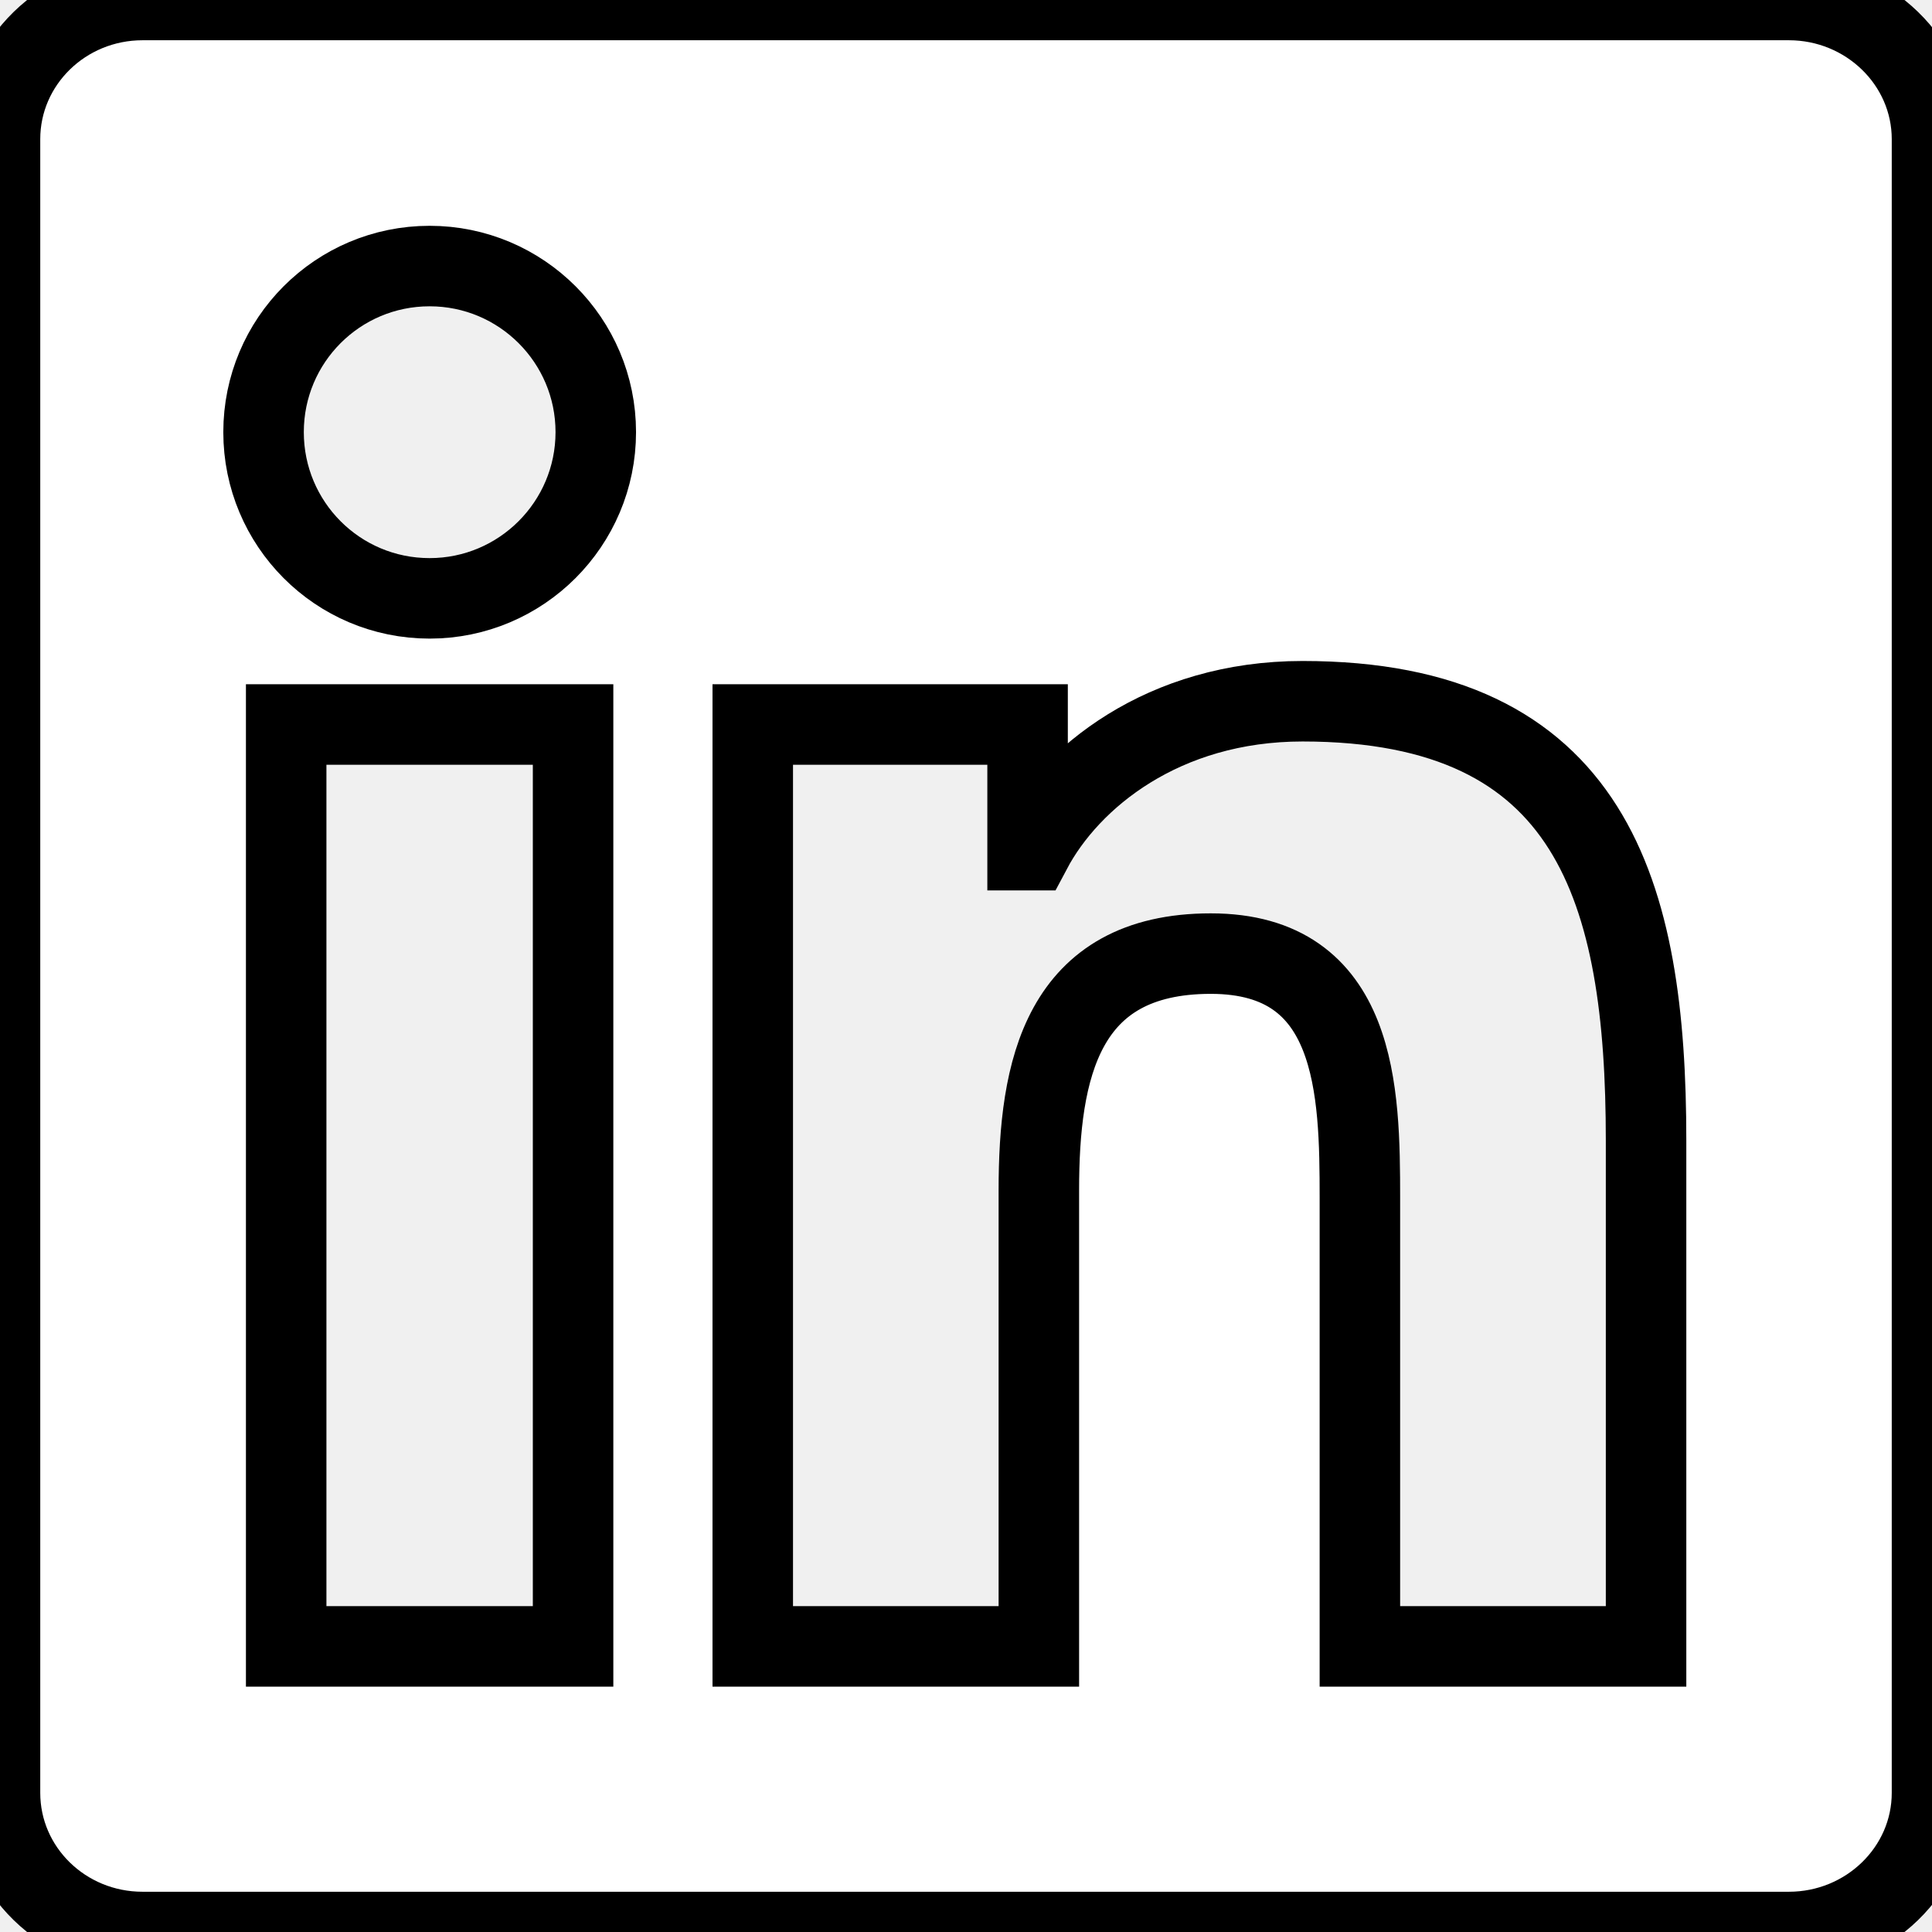
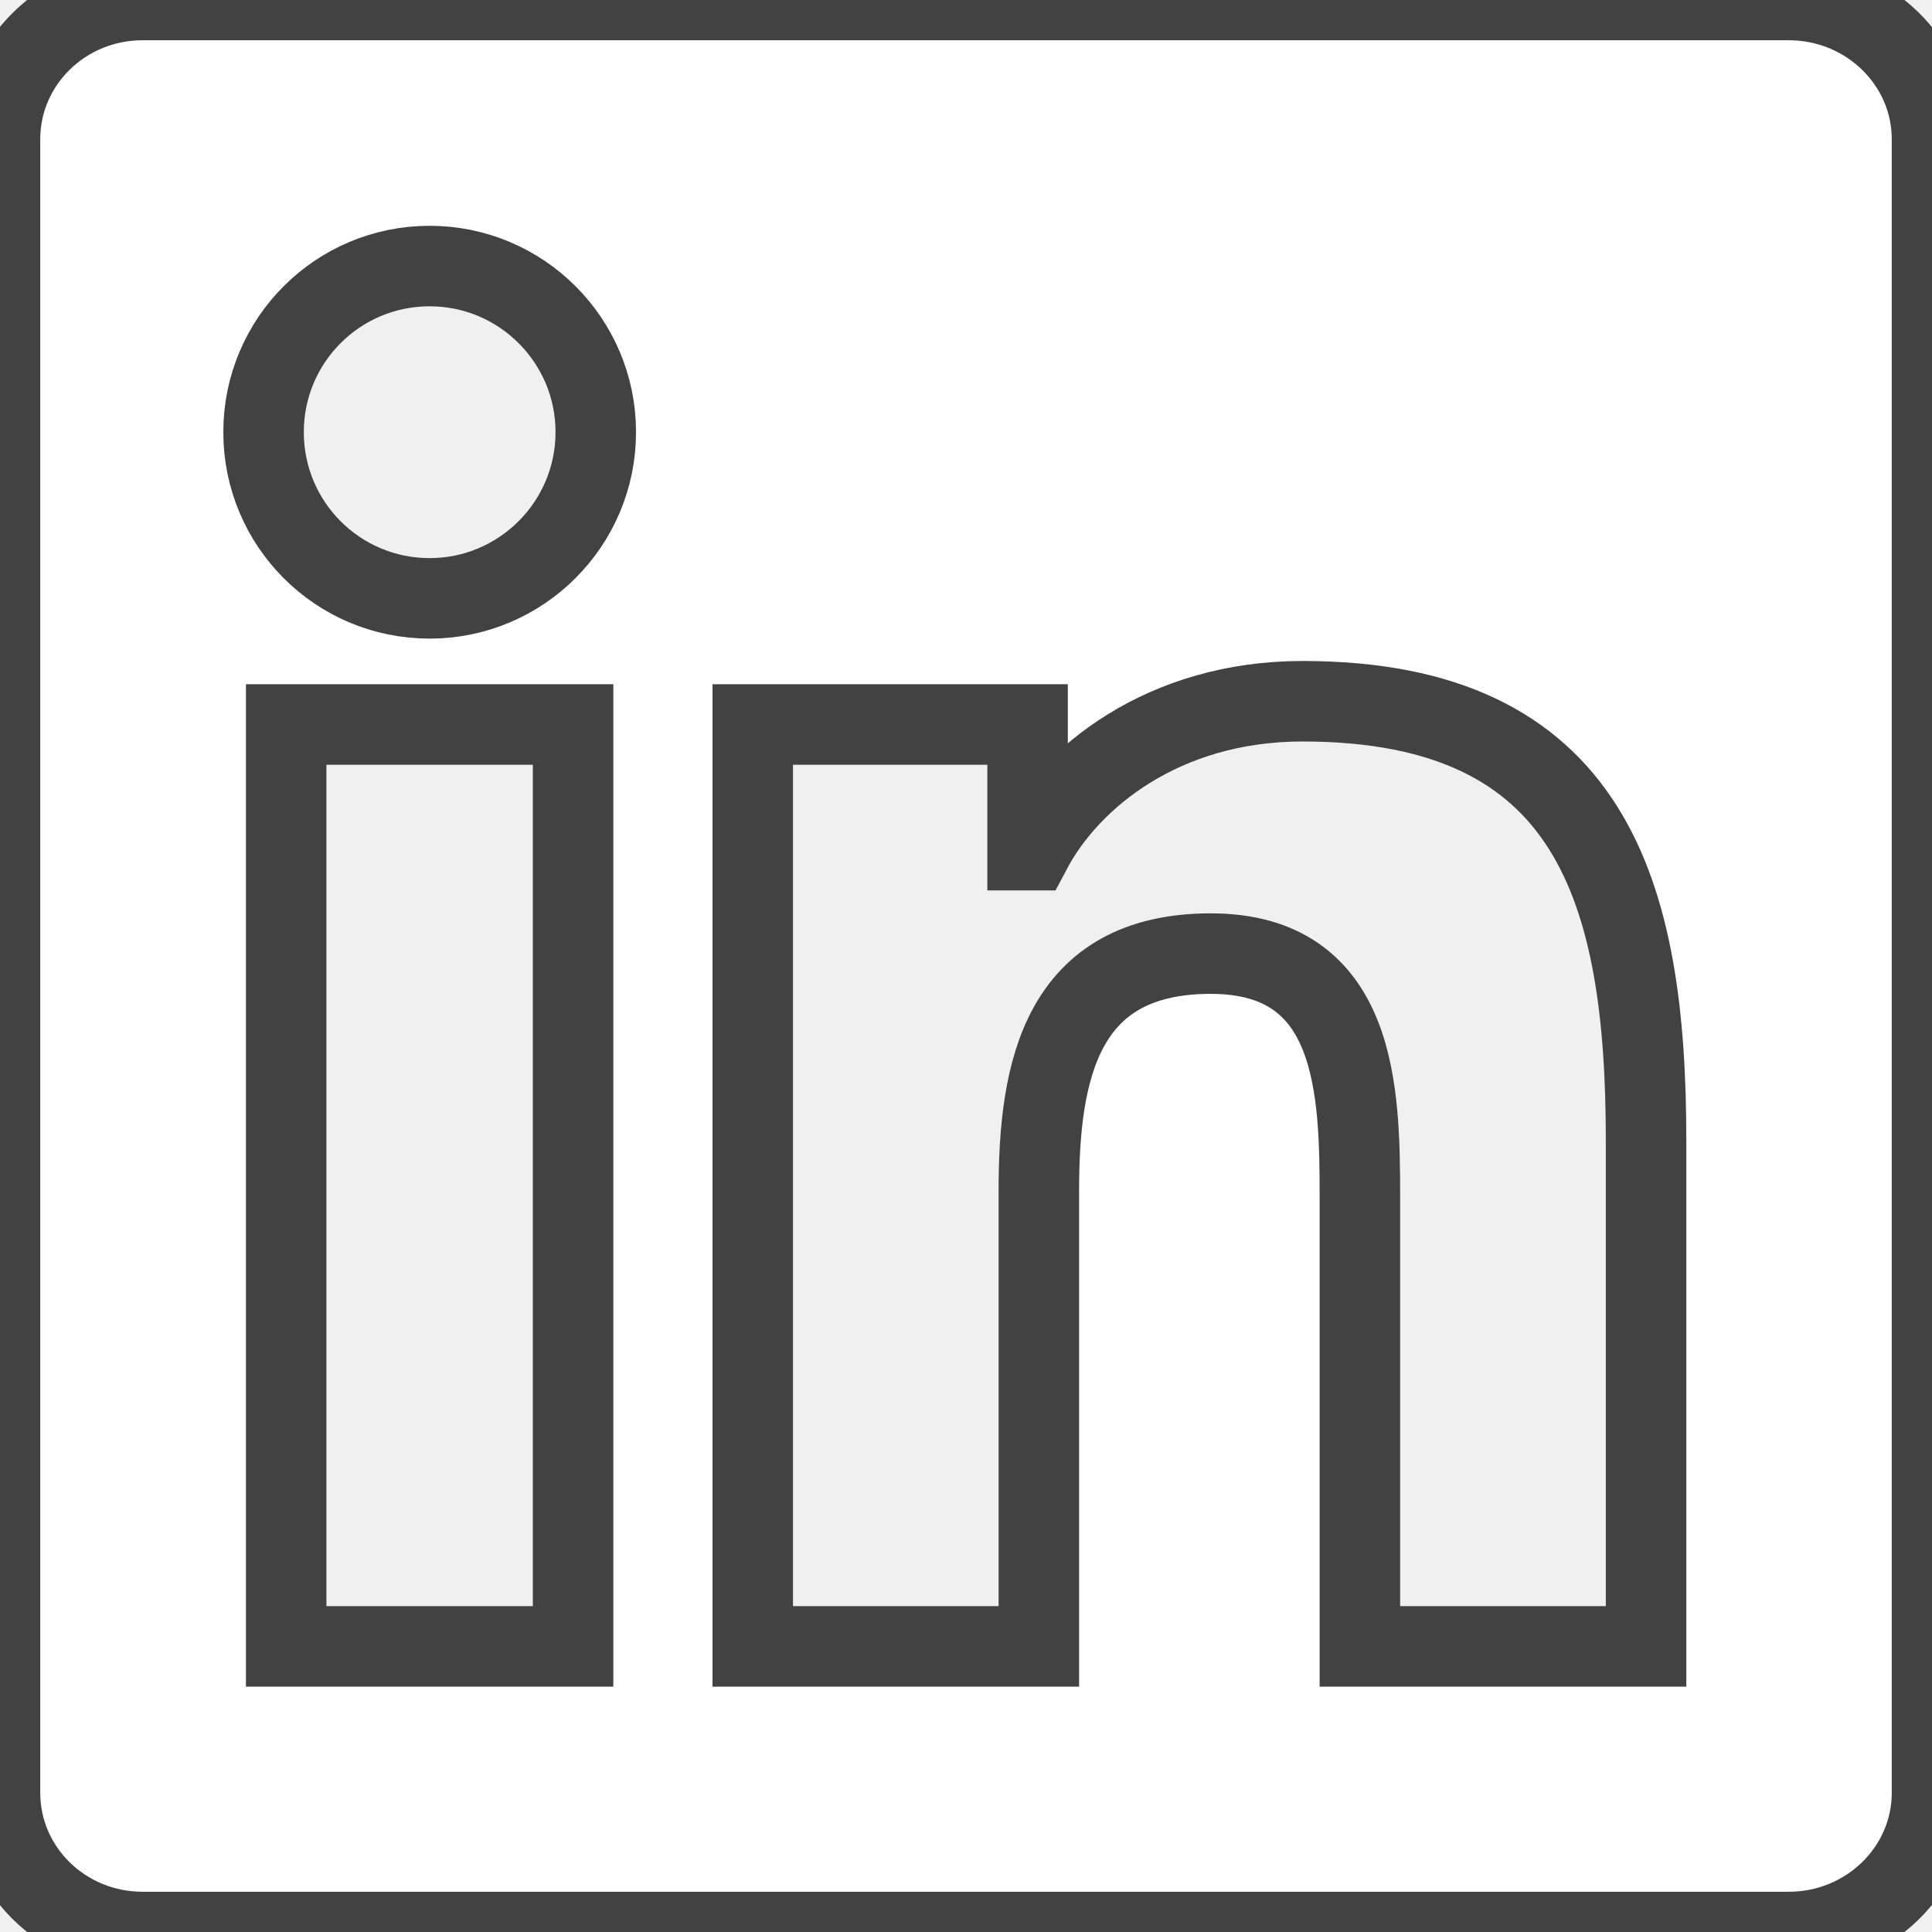
<svg xmlns="http://www.w3.org/2000/svg" role="img" viewBox="0 0 24 24">
-   <path d="M20.447 20.452h-3.554v-5.569c0-1.328-.027-3.037-1.852-3.037-1.853 0-2.136 1.445-2.136 2.939v5.667H9.351V9h3.414v1.561h.046c.477-.9 1.637-1.85 3.37-1.85 3.601 0 4.267 2.37 4.267 5.455v6.286zM5.337 7.433c-1.144 0-2.063-.926-2.063-2.065 0-1.138.92-2.063 2.063-2.063 1.14 0 2.064.925 2.064 2.063 0 1.139-.925 2.065-2.064 2.065zm1.782 13.019H3.555V9h3.564v11.452zM22.225 0H1.771C.792 0 0 .774 0 1.729v20.542C0 23.227.792 24 1.771 24h20.451C23.2 24 24 23.227 24 22.271V1.729C24 .774 23.2 0 22.222 0h.003z" fill="#fff" stroke="#000" stroke-width="1" />
+   <path d="M20.447 20.452h-3.554v-5.569c0-1.328-.027-3.037-1.852-3.037-1.853 0-2.136 1.445-2.136 2.939v5.667H9.351V9h3.414v1.561h.046c.477-.9 1.637-1.85 3.37-1.85 3.601 0 4.267 2.37 4.267 5.455v6.286zM5.337 7.433c-1.144 0-2.063-.926-2.063-2.065 0-1.138.92-2.063 2.063-2.063 1.14 0 2.064.925 2.064 2.063 0 1.139-.925 2.065-2.064 2.065zm1.782 13.019H3.555V9h3.564v11.452zM22.225 0H1.771C.792 0 0 .774 0 1.729v20.542C0 23.227.792 24 1.771 24h20.451C23.2 24 24 23.227 24 22.271V1.729C24 .774 23.2 0 22.222 0h.003z" fill="#fff" stroke="#424242" stroke-width="1" />
</svg>
